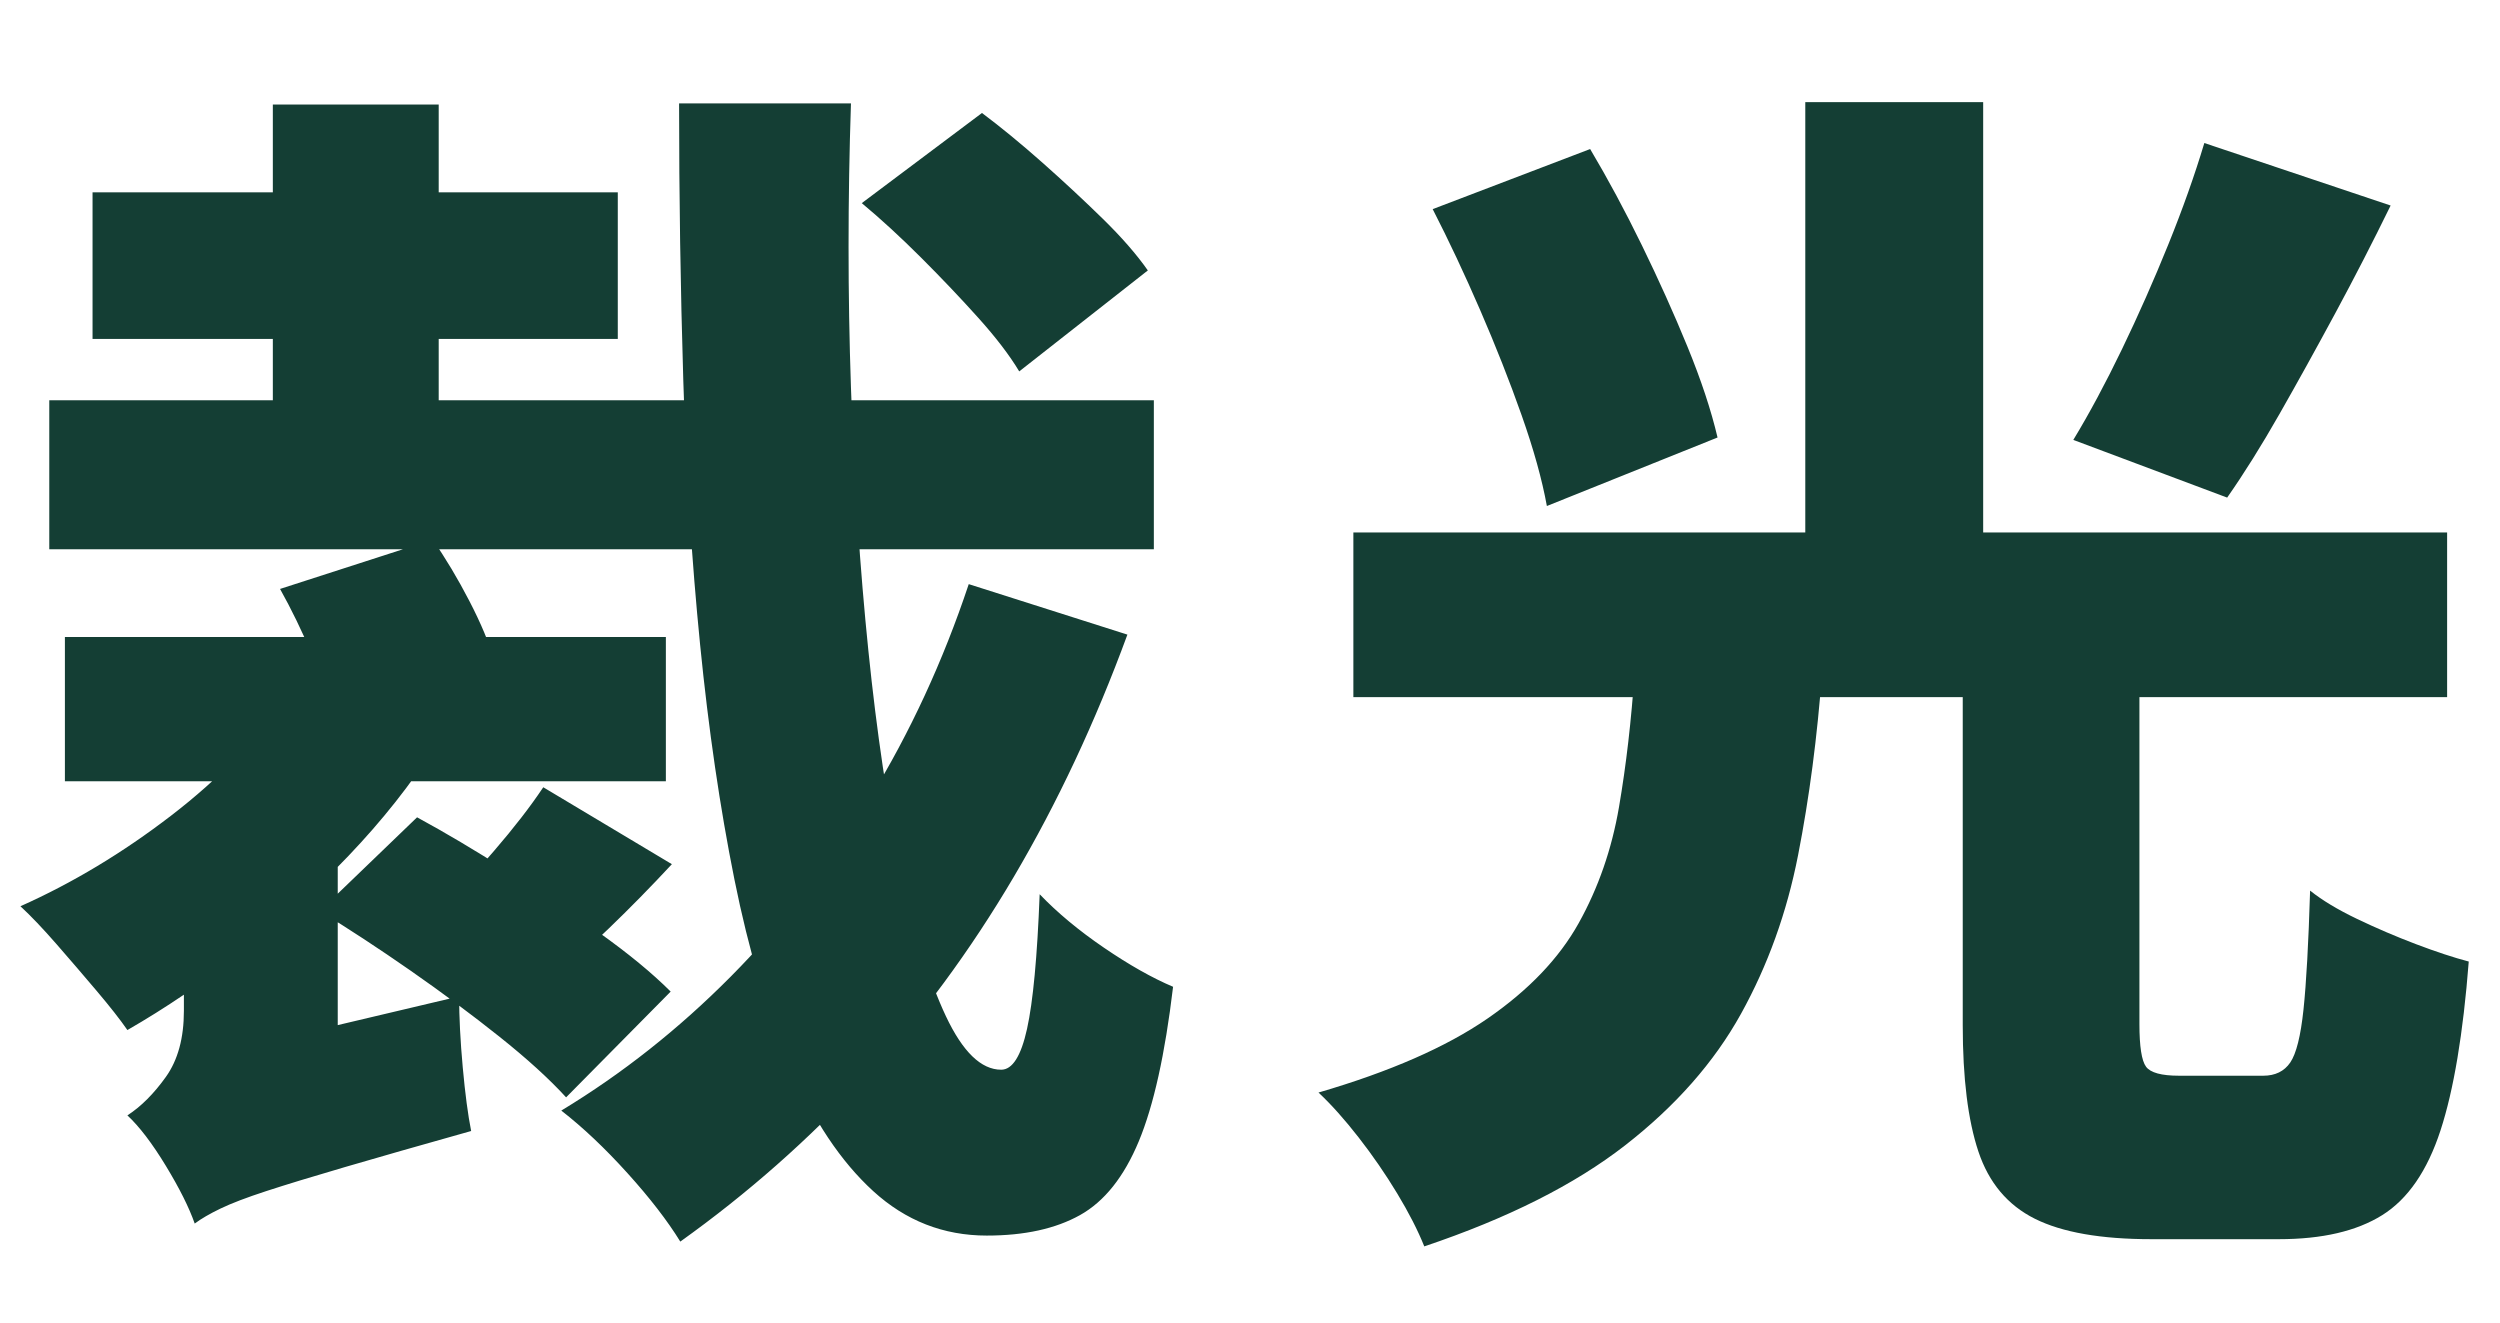
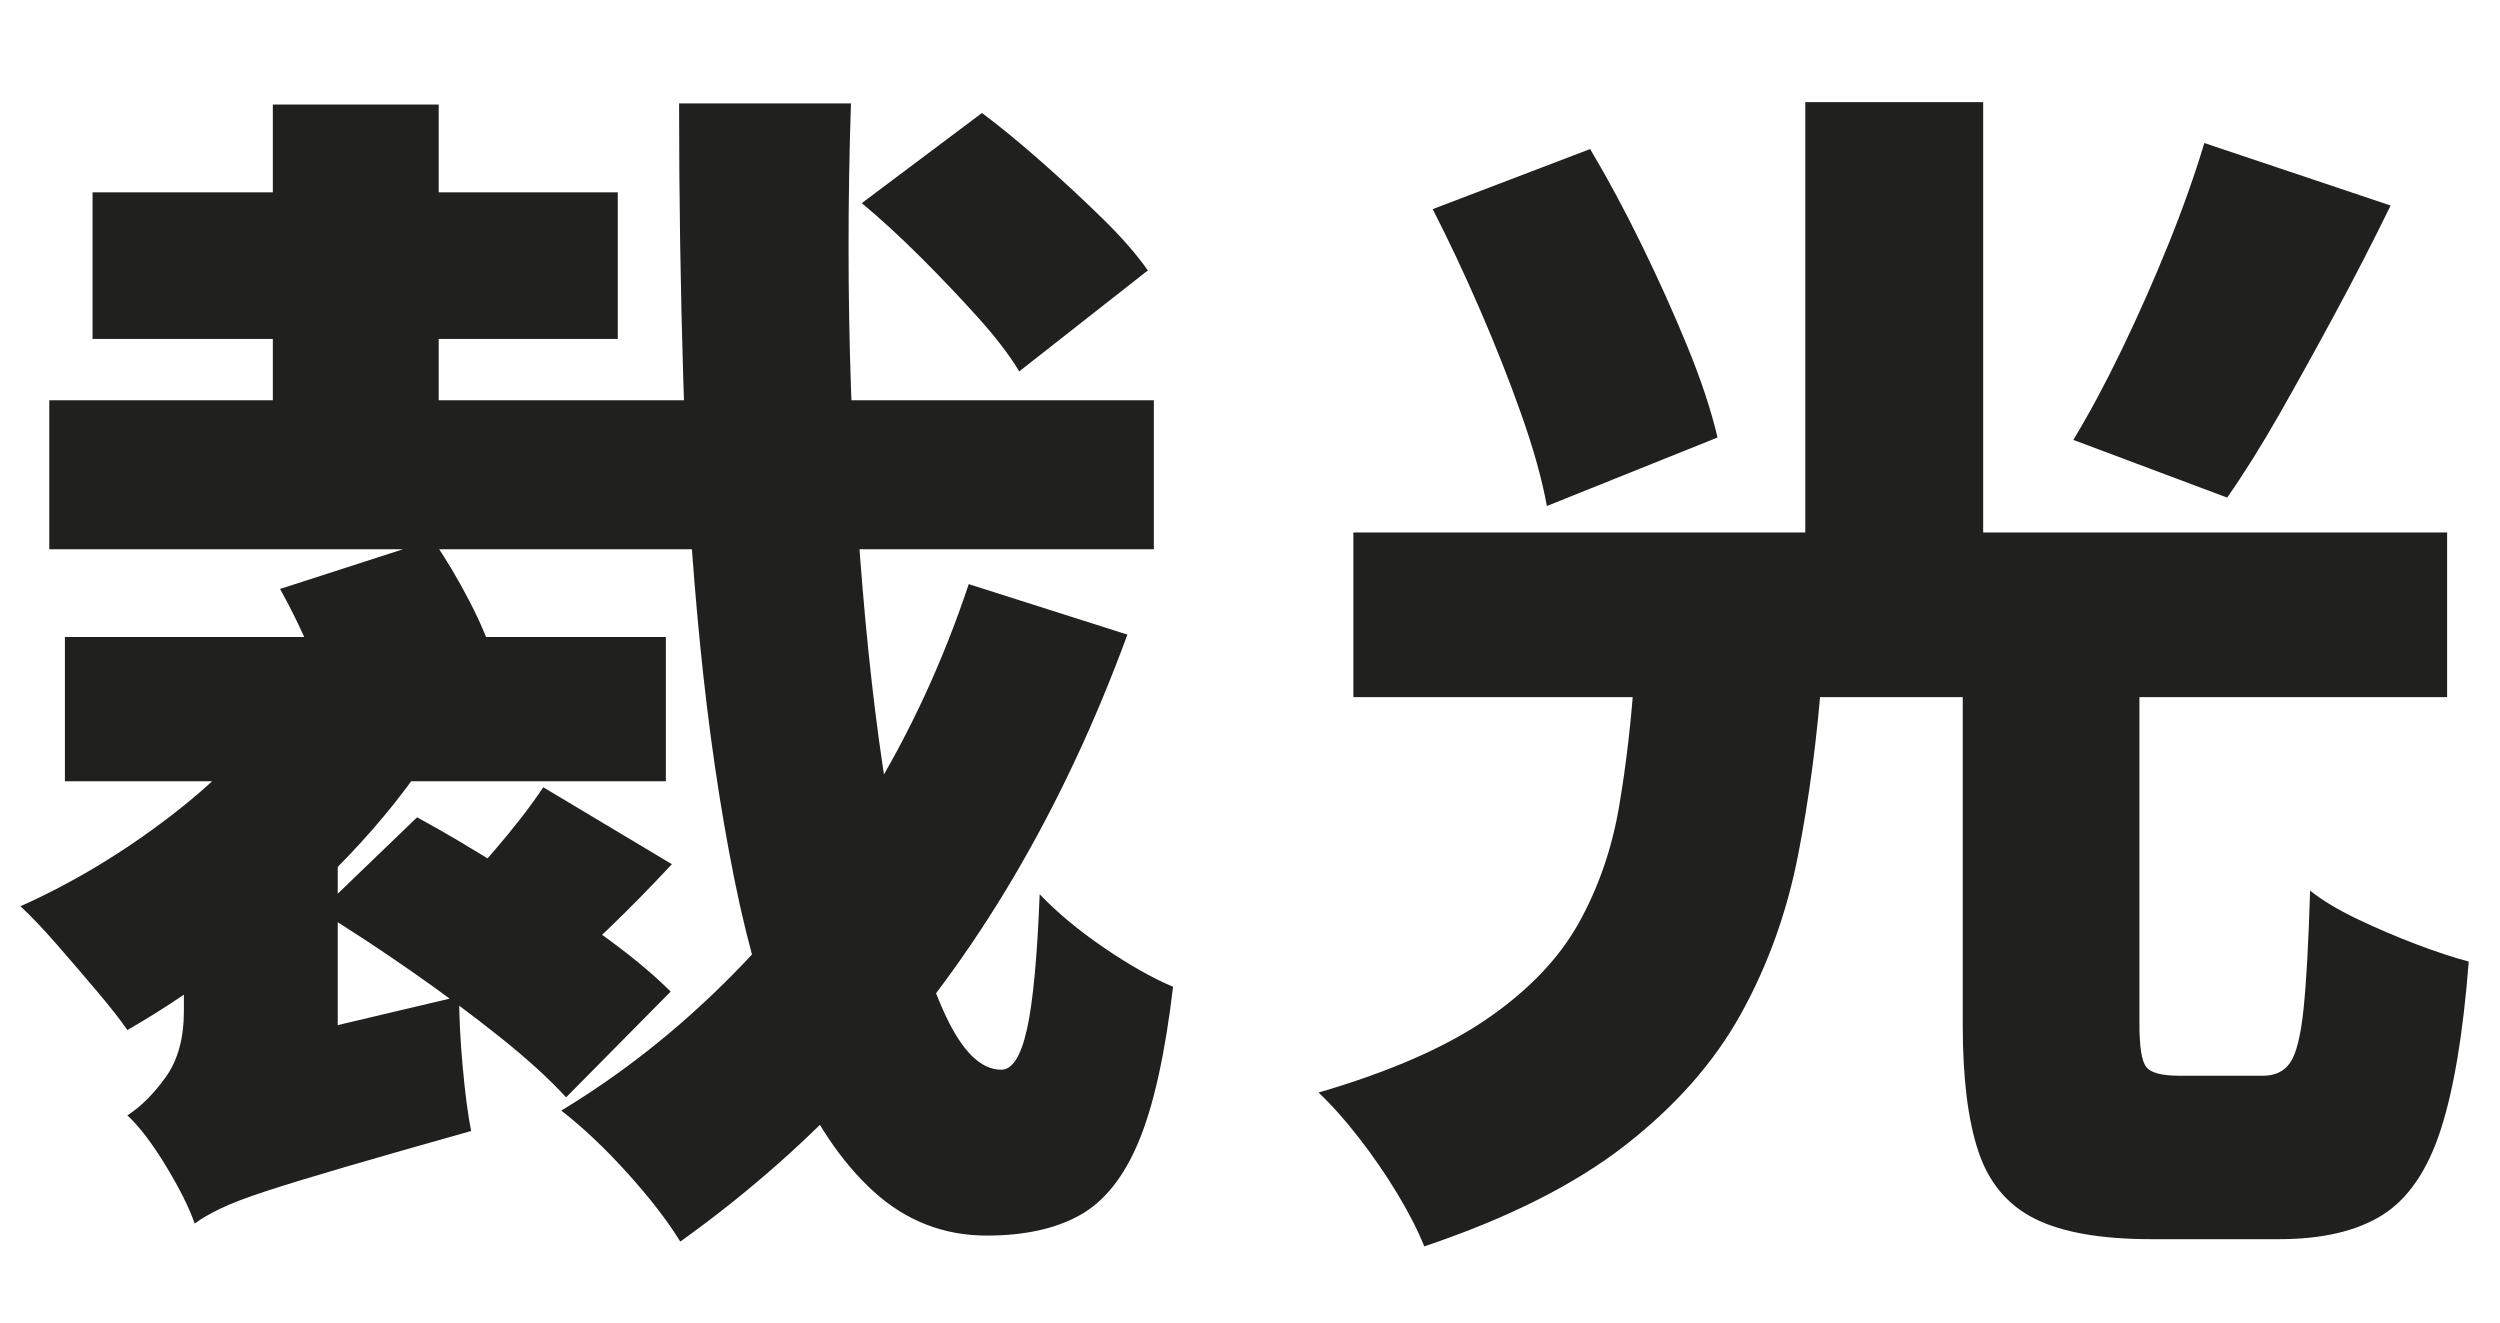
<svg xmlns="http://www.w3.org/2000/svg" viewBox="0 0 2080 1100" role="img" aria-label="裁光">
-   <g fill="#143e34" transform="translate(0 940) scale(1 -1)">
+   <g fill="#20211F" transform="translate(0 940) scale(1 -1)">
    <path transform="translate(0 0)" d="M717 771 817 846Q841 828 867.5 804.5Q894 781 917.5 758.0Q941 735 955 715L848 631Q836 651 814.0 675.5Q792 700 766.5 725.5Q741 751 717 771ZM41 607H960V483H41ZM77 780H514V658H77ZM54 410H554V290H54ZM227 853H365V533H227ZM266 182 347 260Q382 241 422.0 215.5Q462 190 498.5 164.0Q535 138 558 115L471 27Q450 50 415.5 77.5Q381 105 341.5 132.5Q302 160 266 182ZM452 285 559 221Q533 193 506.5 167.5Q480 142 458 124L366 183Q386 203 411.0 232.0Q436 261 452 285ZM238 361 362 319Q332 272 290.0 228.0Q248 184 200.5 147.0Q153 110 106 83Q97 96 80.5 115.5Q64 135 47.0 154.5Q30 174 17 186Q82 215 142.5 261.5Q203 308 238 361ZM565 854H708Q704 734 708.0 617.5Q712 501 722.5 398.5Q733 296 749.5 217.5Q766 139 787.0 94.5Q808 50 833 50Q847 50 854.5 84.0Q862 118 865 196Q887 173 918.5 151.5Q950 130 976 119Q966 35 947.5 -9.5Q929 -54 898.5 -71.0Q868 -88 821 -88Q767 -88 726.5 -51.0Q686 -14 657.5 52.5Q629 119 611.0 208.5Q593 298 582.5 403.5Q572 509 568.5 623.5Q565 738 565 854ZM806 454 938 412Q898 303 843.5 210.5Q789 118 719.5 42.5Q650 -33 566 -93Q550 -67 522.0 -36.0Q494 -5 467 16Q543 62 608.0 127.5Q673 193 723.5 275.5Q774 358 806 454ZM162 -78Q155 -58 138.0 -30.0Q121 -2 106 12Q123 23 138.0 44.0Q153 65 153 99V252H281V35Q281 35 263.0 23.0Q245 11 221.5 -6.5Q198 -24 180.0 -43.5Q162 -63 162 -78ZM162 -78 148 30 196 67 382 111Q382 85 385.0 52.0Q388 19 392 -1Q328 -19 287.0 -31.0Q246 -43 221.5 -51.0Q197 -59 183.5 -65.5Q170 -72 162 -78ZM233 450 360 491Q376 468 390.5 440.0Q405 412 411 391L276 345Q272 366 259.5 395.5Q247 425 233 450Z" />
    <path transform="translate(1080 0)" d="M553 386H700V88Q700 60 705.5 52.5Q711 45 733 45Q738 45 747.0 45.0Q756 45 767.0 45.0Q778 45 787.5 45.0Q797 45 803 45Q818 45 825.5 56.0Q833 67 836.5 100.0Q840 133 842 199Q857 187 881.0 175.5Q905 164 930.0 154.5Q955 145 974 140Q967 50 950.5 -0.5Q934 -51 902.0 -71.0Q870 -91 816 -91Q807 -91 792.5 -91.0Q778 -91 762.5 -91.0Q747 -91 733.0 -91.0Q719 -91 710 -91Q647 -91 613.0 -74.0Q579 -57 566.0 -18.0Q553 21 553 87ZM280 381H436Q430 300 416.0 228.5Q402 157 368.5 96.5Q335 36 272.0 -13.0Q209 -62 105 -97Q97 -77 82.5 -53.0Q68 -29 50.5 -6.5Q33 16 17 31Q106 57 157.5 92.5Q209 128 233.5 172.0Q258 216 267.0 268.5Q276 321 280 381ZM112 766 243 816Q265 779 286.0 736.0Q307 693 324.0 651.5Q341 610 349 576L207 519Q201 552 186.0 594.5Q171 637 151.5 682.0Q132 727 112 766ZM754 821 909 769Q887 724 863.0 679.5Q839 635 816.5 595.5Q794 556 773 526L645 574Q665 607 685.5 649.5Q706 692 724.0 736.5Q742 781 754 821ZM46 497H956V360H46ZM422 855H570V441H422Z" />
  </g>
</svg>
